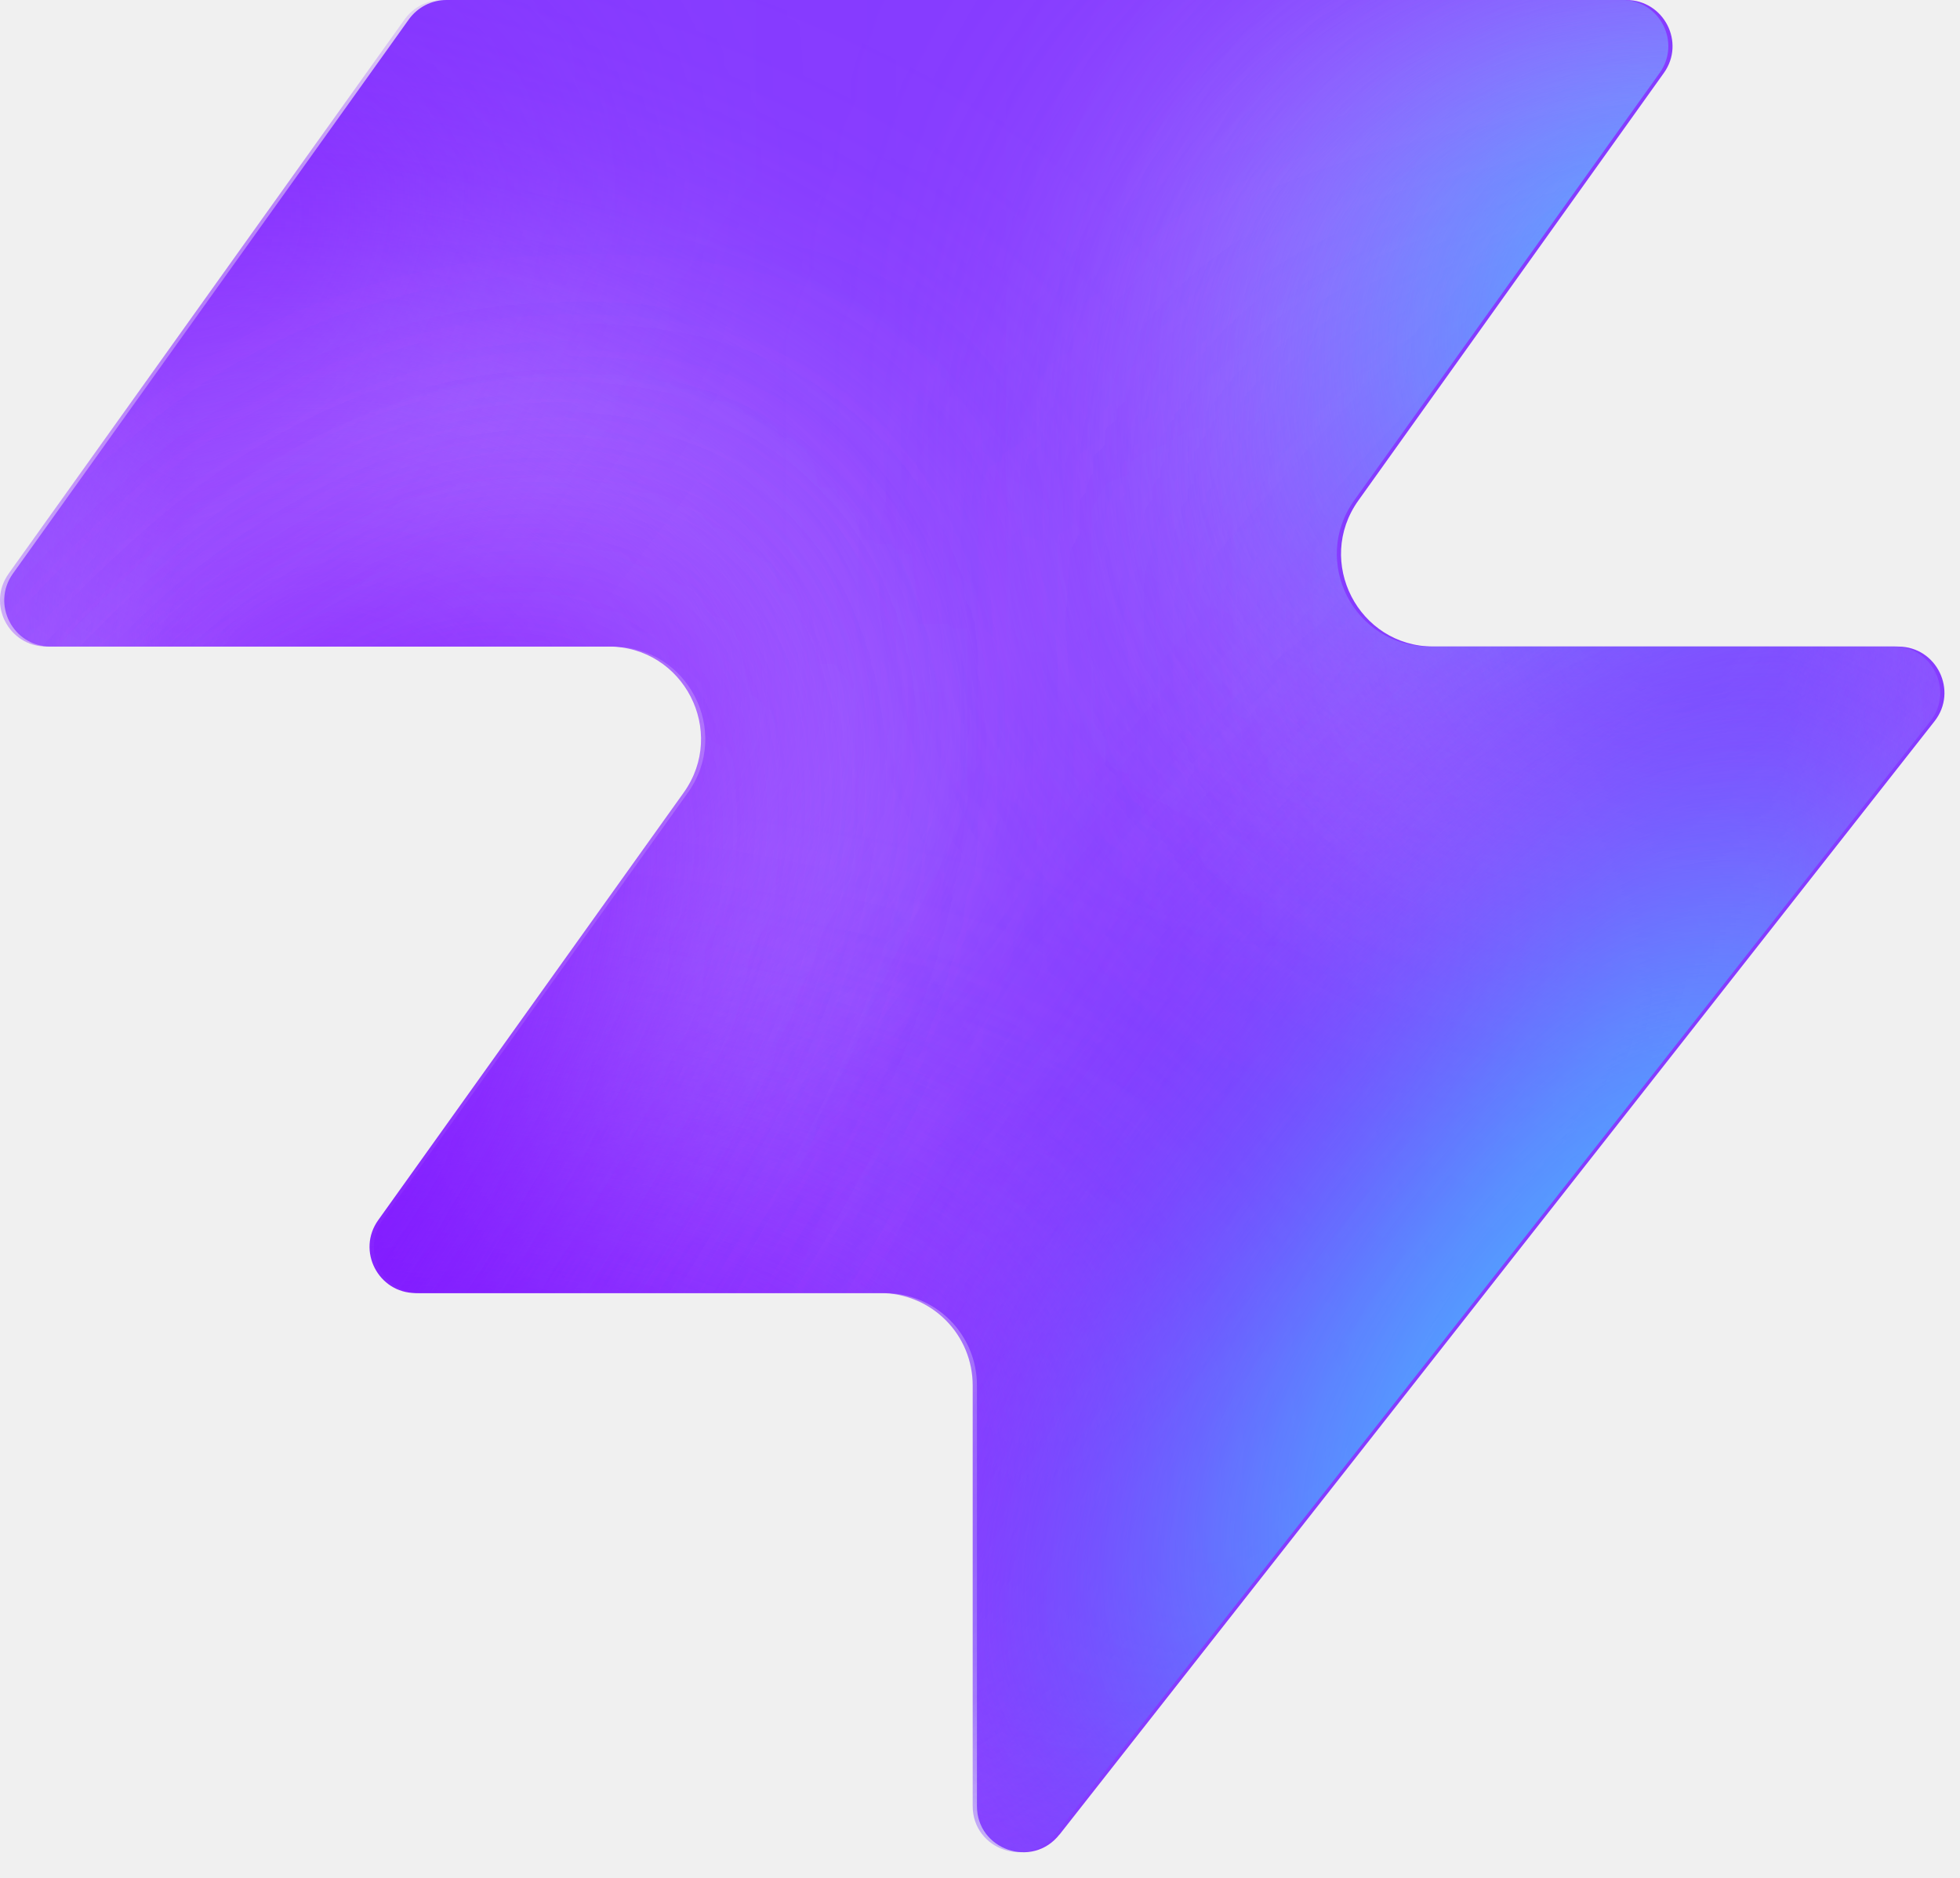
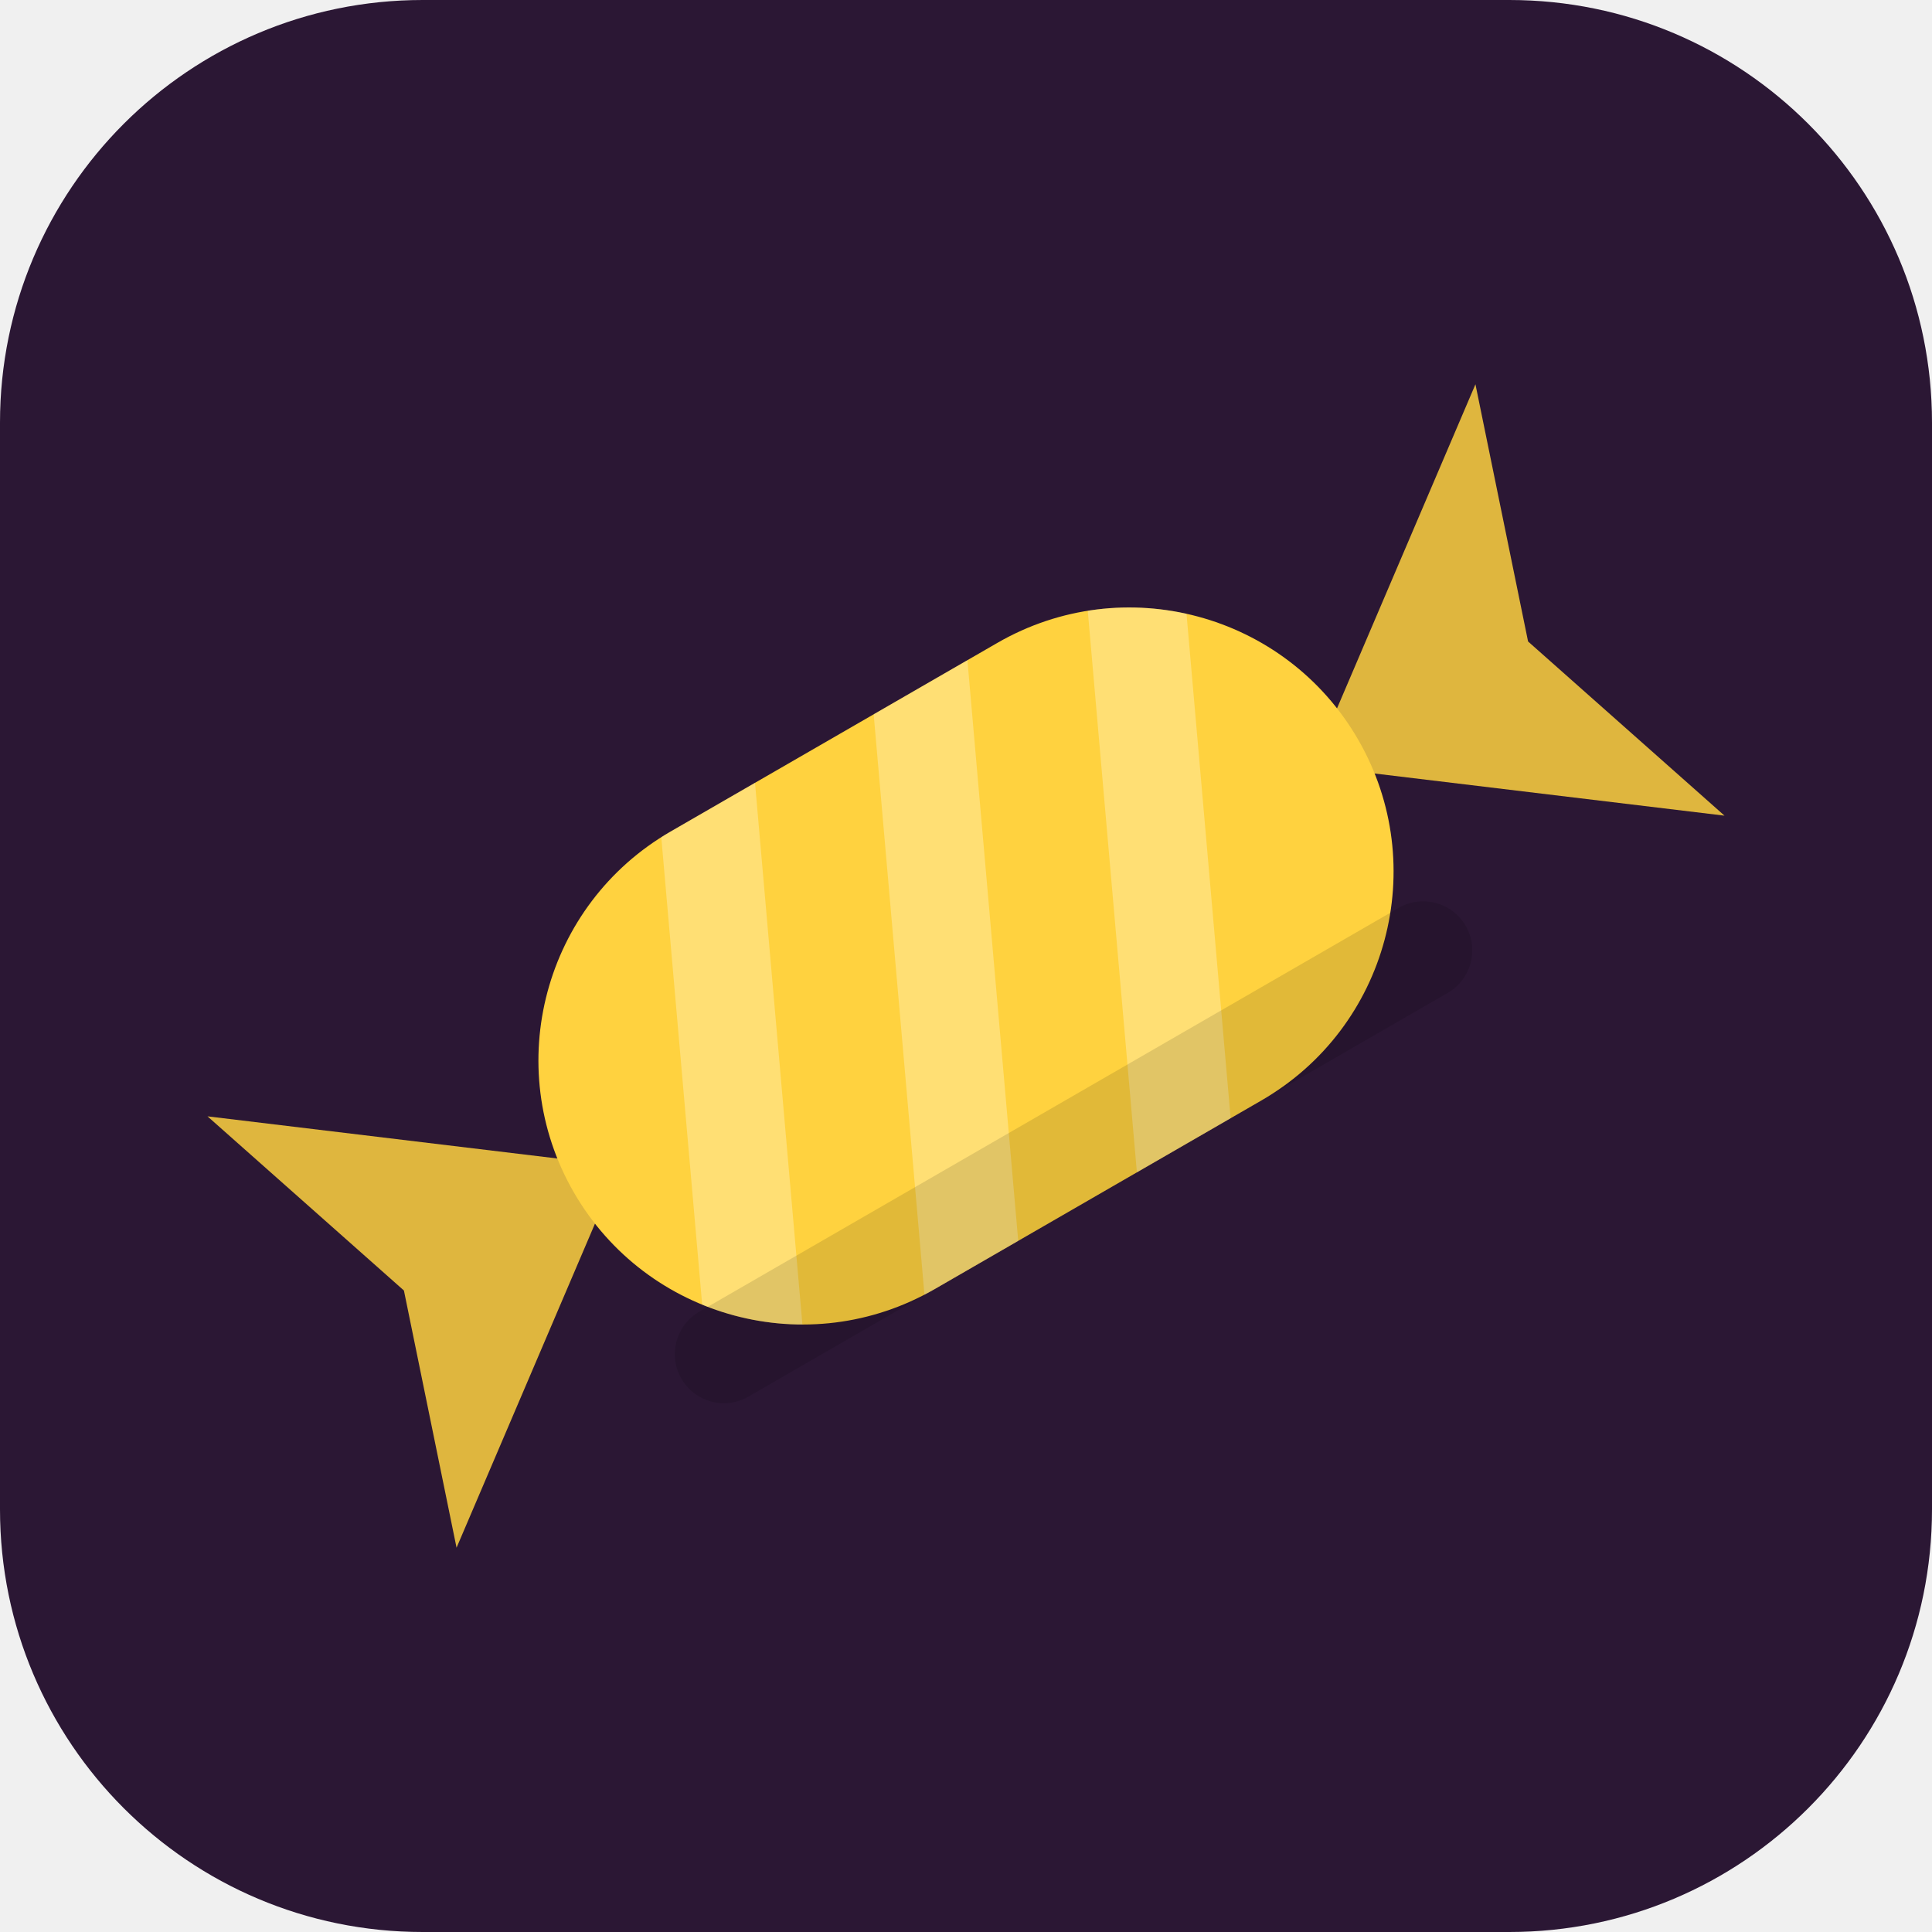
- <svg xmlns="http://www.w3.org/2000/svg" width="48" height="46" fill="none" viewBox="0 0 48 46">
-   <path fill="#863bff" d="M25.946 44.938c-.664.845-2.021.375-2.021-.698V33.937a2.26 2.26 0 0 0-2.262-2.262H10.287c-.92 0-1.456-1.04-.92-1.788l7.48-10.471c1.07-1.497 0-3.578-1.842-3.578H1.237c-.92 0-1.456-1.04-.92-1.788L10.013.474c.214-.297.556-.474.92-.474h28.894c.92 0 1.456 1.04.92 1.788l-7.48 10.471c-1.07 1.498 0 3.579 1.842 3.579h11.377c.943 0 1.473 1.088.89 1.83L25.947 44.94z" style="fill:#863bff;fill:color(display-p3 .525 .23 1);fill-opacity:1" />
-   <mask id="a" width="48" height="46" x="0" y="0" maskUnits="userSpaceOnUse" style="mask-type:alpha">
-     <path fill="#000" d="M25.842 44.938c-.664.844-2.021.375-2.021-.698V33.937a2.26 2.26 0 0 0-2.262-2.262H10.183c-.92 0-1.456-1.04-.92-1.788l7.48-10.471c1.07-1.498 0-3.579-1.842-3.579H1.133c-.92 0-1.456-1.04-.92-1.787L9.91.473c.214-.297.556-.474.92-.474h28.894c.92 0 1.456 1.04.92 1.788l-7.48 10.471c-1.07 1.498 0 3.578 1.842 3.578h11.377c.943 0 1.473 1.088.89 1.832L25.843 44.94z" style="fill:#000;fill-opacity:1" />
-   </mask>
-   <g mask="url(#a)">
-     <g filter="url(#b)">
-       <ellipse cx="5.508" cy="14.704" fill="#ede6ff" rx="5.508" ry="14.704" style="fill:#ede6ff;fill:color(display-p3 .927 .903 1);fill-opacity:1" transform="matrix(.00324 1 1 -.00324 -4.47 31.516)" />
+ <svg xmlns="http://www.w3.org/2000/svg" viewBox="0 0 512 512">
+   <rect width="512" height="512" rx="112" fill="#2b1734" />
+   <g transform="rotate(-30 256 256)">
+     <path d="M150 256 L62 190 L84 256 L62 322 Z" fill="#ffd23f" opacity=".85" />
+     <path d="M362 256 L450 190 L428 256 L450 322 Z" fill="#ffd23f" opacity=".85" />
+     <rect x="136" y="186" width="240" height="140" rx="70" fill="#ffd23f" />
+     <clipPath id="c">
+       <rect x="136" y="186" width="240" height="140" rx="70" />
+     </clipPath>
+     <g clip-path="url(#c)" fill="#fff" opacity=".28">
+       <rect x="170" y="150" width="26" height="220" transform="rotate(25 183 260)" />
+       <rect x="235" y="150" width="26" height="220" transform="rotate(25 248 260)" />
+       <rect x="300" y="150" width="26" height="220" transform="rotate(25 313 260)" />
    </g>
-     <g filter="url(#c)">
-       <ellipse cx="10.399" cy="29.851" fill="#ede6ff" rx="10.399" ry="29.851" style="fill:#ede6ff;fill:color(display-p3 .927 .903 1);fill-opacity:1" transform="matrix(.00324 1 1 -.00324 -39.328 7.883)" />
-     </g>
-     <g filter="url(#d)">
-       <ellipse cx="5.508" cy="30.487" fill="#7e14ff" rx="5.508" ry="30.487" style="fill:#7e14ff;fill:color(display-p3 .492 .077 1);fill-opacity:1" transform="rotate(89.814 -25.913 -14.639)scale(1 -1)" />
-     </g>
-     <g filter="url(#e)">
-       <ellipse cx="5.508" cy="30.599" fill="#7e14ff" rx="5.508" ry="30.599" style="fill:#7e14ff;fill:color(display-p3 .492 .077 1);fill-opacity:1" transform="rotate(89.814 -32.644 -3.334)scale(1 -1)" />
-     </g>
-     <g filter="url(#f)">
-       <ellipse cx="5.508" cy="30.599" fill="#7e14ff" rx="5.508" ry="30.599" style="fill:#7e14ff;fill:color(display-p3 .492 .077 1);fill-opacity:1" transform="matrix(.00324 1 1 -.00324 -34.34 30.47)" />
-     </g>
-     <g filter="url(#g)">
-       <ellipse cx="14.072" cy="22.078" fill="#ede6ff" rx="14.072" ry="22.078" style="fill:#ede6ff;fill:color(display-p3 .927 .903 1);fill-opacity:1" transform="rotate(93.35 24.506 48.493)scale(-1 1)" />
-     </g>
-     <g filter="url(#h)">
-       <ellipse cx="3.47" cy="21.501" fill="#7e14ff" rx="3.47" ry="21.501" style="fill:#7e14ff;fill:color(display-p3 .492 .077 1);fill-opacity:1" transform="rotate(89.009 28.708 47.59)scale(-1 1)" />
-     </g>
-     <g filter="url(#i)">
-       <ellipse cx="3.47" cy="21.501" fill="#7e14ff" rx="3.47" ry="21.501" style="fill:#7e14ff;fill:color(display-p3 .492 .077 1);fill-opacity:1" transform="rotate(89.009 28.708 47.59)scale(-1 1)" />
-     </g>
-     <g filter="url(#j)">
-       <ellipse cx=".387" cy="8.972" fill="#7e14ff" rx="4.407" ry="29.108" style="fill:#7e14ff;fill:color(display-p3 .492 .077 1);fill-opacity:1" transform="rotate(39.51 .387 8.972)" />
-     </g>
-     <g filter="url(#k)">
-       <ellipse cx="47.523" cy="-6.092" fill="#7e14ff" rx="4.407" ry="29.108" style="fill:#7e14ff;fill:color(display-p3 .492 .077 1);fill-opacity:1" transform="rotate(37.892 47.523 -6.092)" />
-     </g>
-     <g filter="url(#l)">
-       <ellipse cx="41.412" cy="6.333" fill="#47bfff" rx="5.971" ry="9.665" style="fill:#47bfff;fill:color(display-p3 .28 .748 1);fill-opacity:1" transform="rotate(37.892 41.412 6.333)" />
-     </g>
-     <g filter="url(#m)">
-       <ellipse cx="-1.879" cy="38.332" fill="#7e14ff" rx="4.407" ry="29.108" style="fill:#7e14ff;fill:color(display-p3 .492 .077 1);fill-opacity:1" transform="rotate(37.892 -1.88 38.332)" />
-     </g>
-     <g filter="url(#n)">
-       <ellipse cx="-1.879" cy="38.332" fill="#7e14ff" rx="4.407" ry="29.108" style="fill:#7e14ff;fill:color(display-p3 .492 .077 1);fill-opacity:1" transform="rotate(37.892 -1.88 38.332)" />
-     </g>
-     <g filter="url(#o)">
-       <ellipse cx="35.651" cy="29.907" fill="#7e14ff" rx="4.407" ry="29.108" style="fill:#7e14ff;fill:color(display-p3 .492 .077 1);fill-opacity:1" transform="rotate(37.892 35.651 29.907)" />
-     </g>
-     <g filter="url(#p)">
-       <ellipse cx="38.418" cy="32.4" fill="#47bfff" rx="5.971" ry="15.297" style="fill:#47bfff;fill:color(display-p3 .28 .748 1);fill-opacity:1" transform="rotate(37.892 38.418 32.4)" />
-     </g>
+     <rect x="136" y="300" width="240" height="26" rx="13" fill="#000" opacity=".12" />
  </g>
-   <defs>
-     <filter id="b" width="60.045" height="41.654" x="-19.77" y="16.149" color-interpolation-filters="sRGB" filterUnits="userSpaceOnUse">
-       <feFlood flood-opacity="0" result="BackgroundImageFix" />
-       <feBlend in="SourceGraphic" in2="BackgroundImageFix" result="shape" />
-       <feGaussianBlur result="effect1_foregroundBlur_2002_17158" stdDeviation="7.659" />
-     </filter>
-     <filter id="c" width="90.34" height="51.437" x="-54.613" y="-7.533" color-interpolation-filters="sRGB" filterUnits="userSpaceOnUse">
-       <feFlood flood-opacity="0" result="BackgroundImageFix" />
-       <feBlend in="SourceGraphic" in2="BackgroundImageFix" result="shape" />
-       <feGaussianBlur result="effect1_foregroundBlur_2002_17158" stdDeviation="7.659" />
-     </filter>
-     <filter id="d" width="79.355" height="29.4" x="-49.64" y="2.03" color-interpolation-filters="sRGB" filterUnits="userSpaceOnUse">
-       <feFlood flood-opacity="0" result="BackgroundImageFix" />
-       <feBlend in="SourceGraphic" in2="BackgroundImageFix" result="shape" />
-       <feGaussianBlur result="effect1_foregroundBlur_2002_17158" stdDeviation="4.596" />
-     </filter>
-     <filter id="e" width="79.579" height="29.4" x="-45.045" y="20.029" color-interpolation-filters="sRGB" filterUnits="userSpaceOnUse">
-       <feFlood flood-opacity="0" result="BackgroundImageFix" />
-       <feBlend in="SourceGraphic" in2="BackgroundImageFix" result="shape" />
-       <feGaussianBlur result="effect1_foregroundBlur_2002_17158" stdDeviation="4.596" />
-     </filter>
-     <filter id="f" width="79.579" height="29.4" x="-43.513" y="21.178" color-interpolation-filters="sRGB" filterUnits="userSpaceOnUse">
-       <feFlood flood-opacity="0" result="BackgroundImageFix" />
-       <feBlend in="SourceGraphic" in2="BackgroundImageFix" result="shape" />
-       <feGaussianBlur result="effect1_foregroundBlur_2002_17158" stdDeviation="4.596" />
-     </filter>
-     <filter id="g" width="74.749" height="58.852" x="15.756" y="-17.901" color-interpolation-filters="sRGB" filterUnits="userSpaceOnUse">
-       <feFlood flood-opacity="0" result="BackgroundImageFix" />
-       <feBlend in="SourceGraphic" in2="BackgroundImageFix" result="shape" />
-       <feGaussianBlur result="effect1_foregroundBlur_2002_17158" stdDeviation="7.659" />
-     </filter>
-     <filter id="h" width="61.377" height="25.362" x="23.548" y="2.284" color-interpolation-filters="sRGB" filterUnits="userSpaceOnUse">
-       <feFlood flood-opacity="0" result="BackgroundImageFix" />
-       <feBlend in="SourceGraphic" in2="BackgroundImageFix" result="shape" />
-       <feGaussianBlur result="effect1_foregroundBlur_2002_17158" stdDeviation="4.596" />
-     </filter>
-     <filter id="i" width="61.377" height="25.362" x="23.548" y="2.284" color-interpolation-filters="sRGB" filterUnits="userSpaceOnUse">
-       <feFlood flood-opacity="0" result="BackgroundImageFix" />
-       <feBlend in="SourceGraphic" in2="BackgroundImageFix" result="shape" />
-       <feGaussianBlur result="effect1_foregroundBlur_2002_17158" stdDeviation="4.596" />
-     </filter>
-     <filter id="j" width="56.045" height="63.649" x="-27.636" y="-22.853" color-interpolation-filters="sRGB" filterUnits="userSpaceOnUse">
-       <feFlood flood-opacity="0" result="BackgroundImageFix" />
-       <feBlend in="SourceGraphic" in2="BackgroundImageFix" result="shape" />
-       <feGaussianBlur result="effect1_foregroundBlur_2002_17158" stdDeviation="4.596" />
-     </filter>
-     <filter id="k" width="54.814" height="64.646" x="20.116" y="-38.415" color-interpolation-filters="sRGB" filterUnits="userSpaceOnUse">
-       <feFlood flood-opacity="0" result="BackgroundImageFix" />
-       <feBlend in="SourceGraphic" in2="BackgroundImageFix" result="shape" />
-       <feGaussianBlur result="effect1_foregroundBlur_2002_17158" stdDeviation="4.596" />
-     </filter>
-     <filter id="l" width="33.541" height="35.313" x="24.641" y="-11.323" color-interpolation-filters="sRGB" filterUnits="userSpaceOnUse">
-       <feFlood flood-opacity="0" result="BackgroundImageFix" />
-       <feBlend in="SourceGraphic" in2="BackgroundImageFix" result="shape" />
-       <feGaussianBlur result="effect1_foregroundBlur_2002_17158" stdDeviation="4.596" />
-     </filter>
-     <filter id="m" width="54.814" height="64.646" x="-29.286" y="6.009" color-interpolation-filters="sRGB" filterUnits="userSpaceOnUse">
-       <feFlood flood-opacity="0" result="BackgroundImageFix" />
-       <feBlend in="SourceGraphic" in2="BackgroundImageFix" result="shape" />
-       <feGaussianBlur result="effect1_foregroundBlur_2002_17158" stdDeviation="4.596" />
-     </filter>
-     <filter id="n" width="54.814" height="64.646" x="-29.286" y="6.009" color-interpolation-filters="sRGB" filterUnits="userSpaceOnUse">
-       <feFlood flood-opacity="0" result="BackgroundImageFix" />
-       <feBlend in="SourceGraphic" in2="BackgroundImageFix" result="shape" />
-       <feGaussianBlur result="effect1_foregroundBlur_2002_17158" stdDeviation="4.596" />
-     </filter>
-     <filter id="o" width="54.814" height="64.646" x="8.244" y="-2.416" color-interpolation-filters="sRGB" filterUnits="userSpaceOnUse">
-       <feFlood flood-opacity="0" result="BackgroundImageFix" />
-       <feBlend in="SourceGraphic" in2="BackgroundImageFix" result="shape" />
-       <feGaussianBlur result="effect1_foregroundBlur_2002_17158" stdDeviation="4.596" />
-     </filter>
-     <filter id="p" width="39.409" height="43.623" x="18.713" y="10.588" color-interpolation-filters="sRGB" filterUnits="userSpaceOnUse">
-       <feFlood flood-opacity="0" result="BackgroundImageFix" />
-       <feBlend in="SourceGraphic" in2="BackgroundImageFix" result="shape" />
-       <feGaussianBlur result="effect1_foregroundBlur_2002_17158" stdDeviation="4.596" />
-     </filter>
-   </defs>
</svg>
